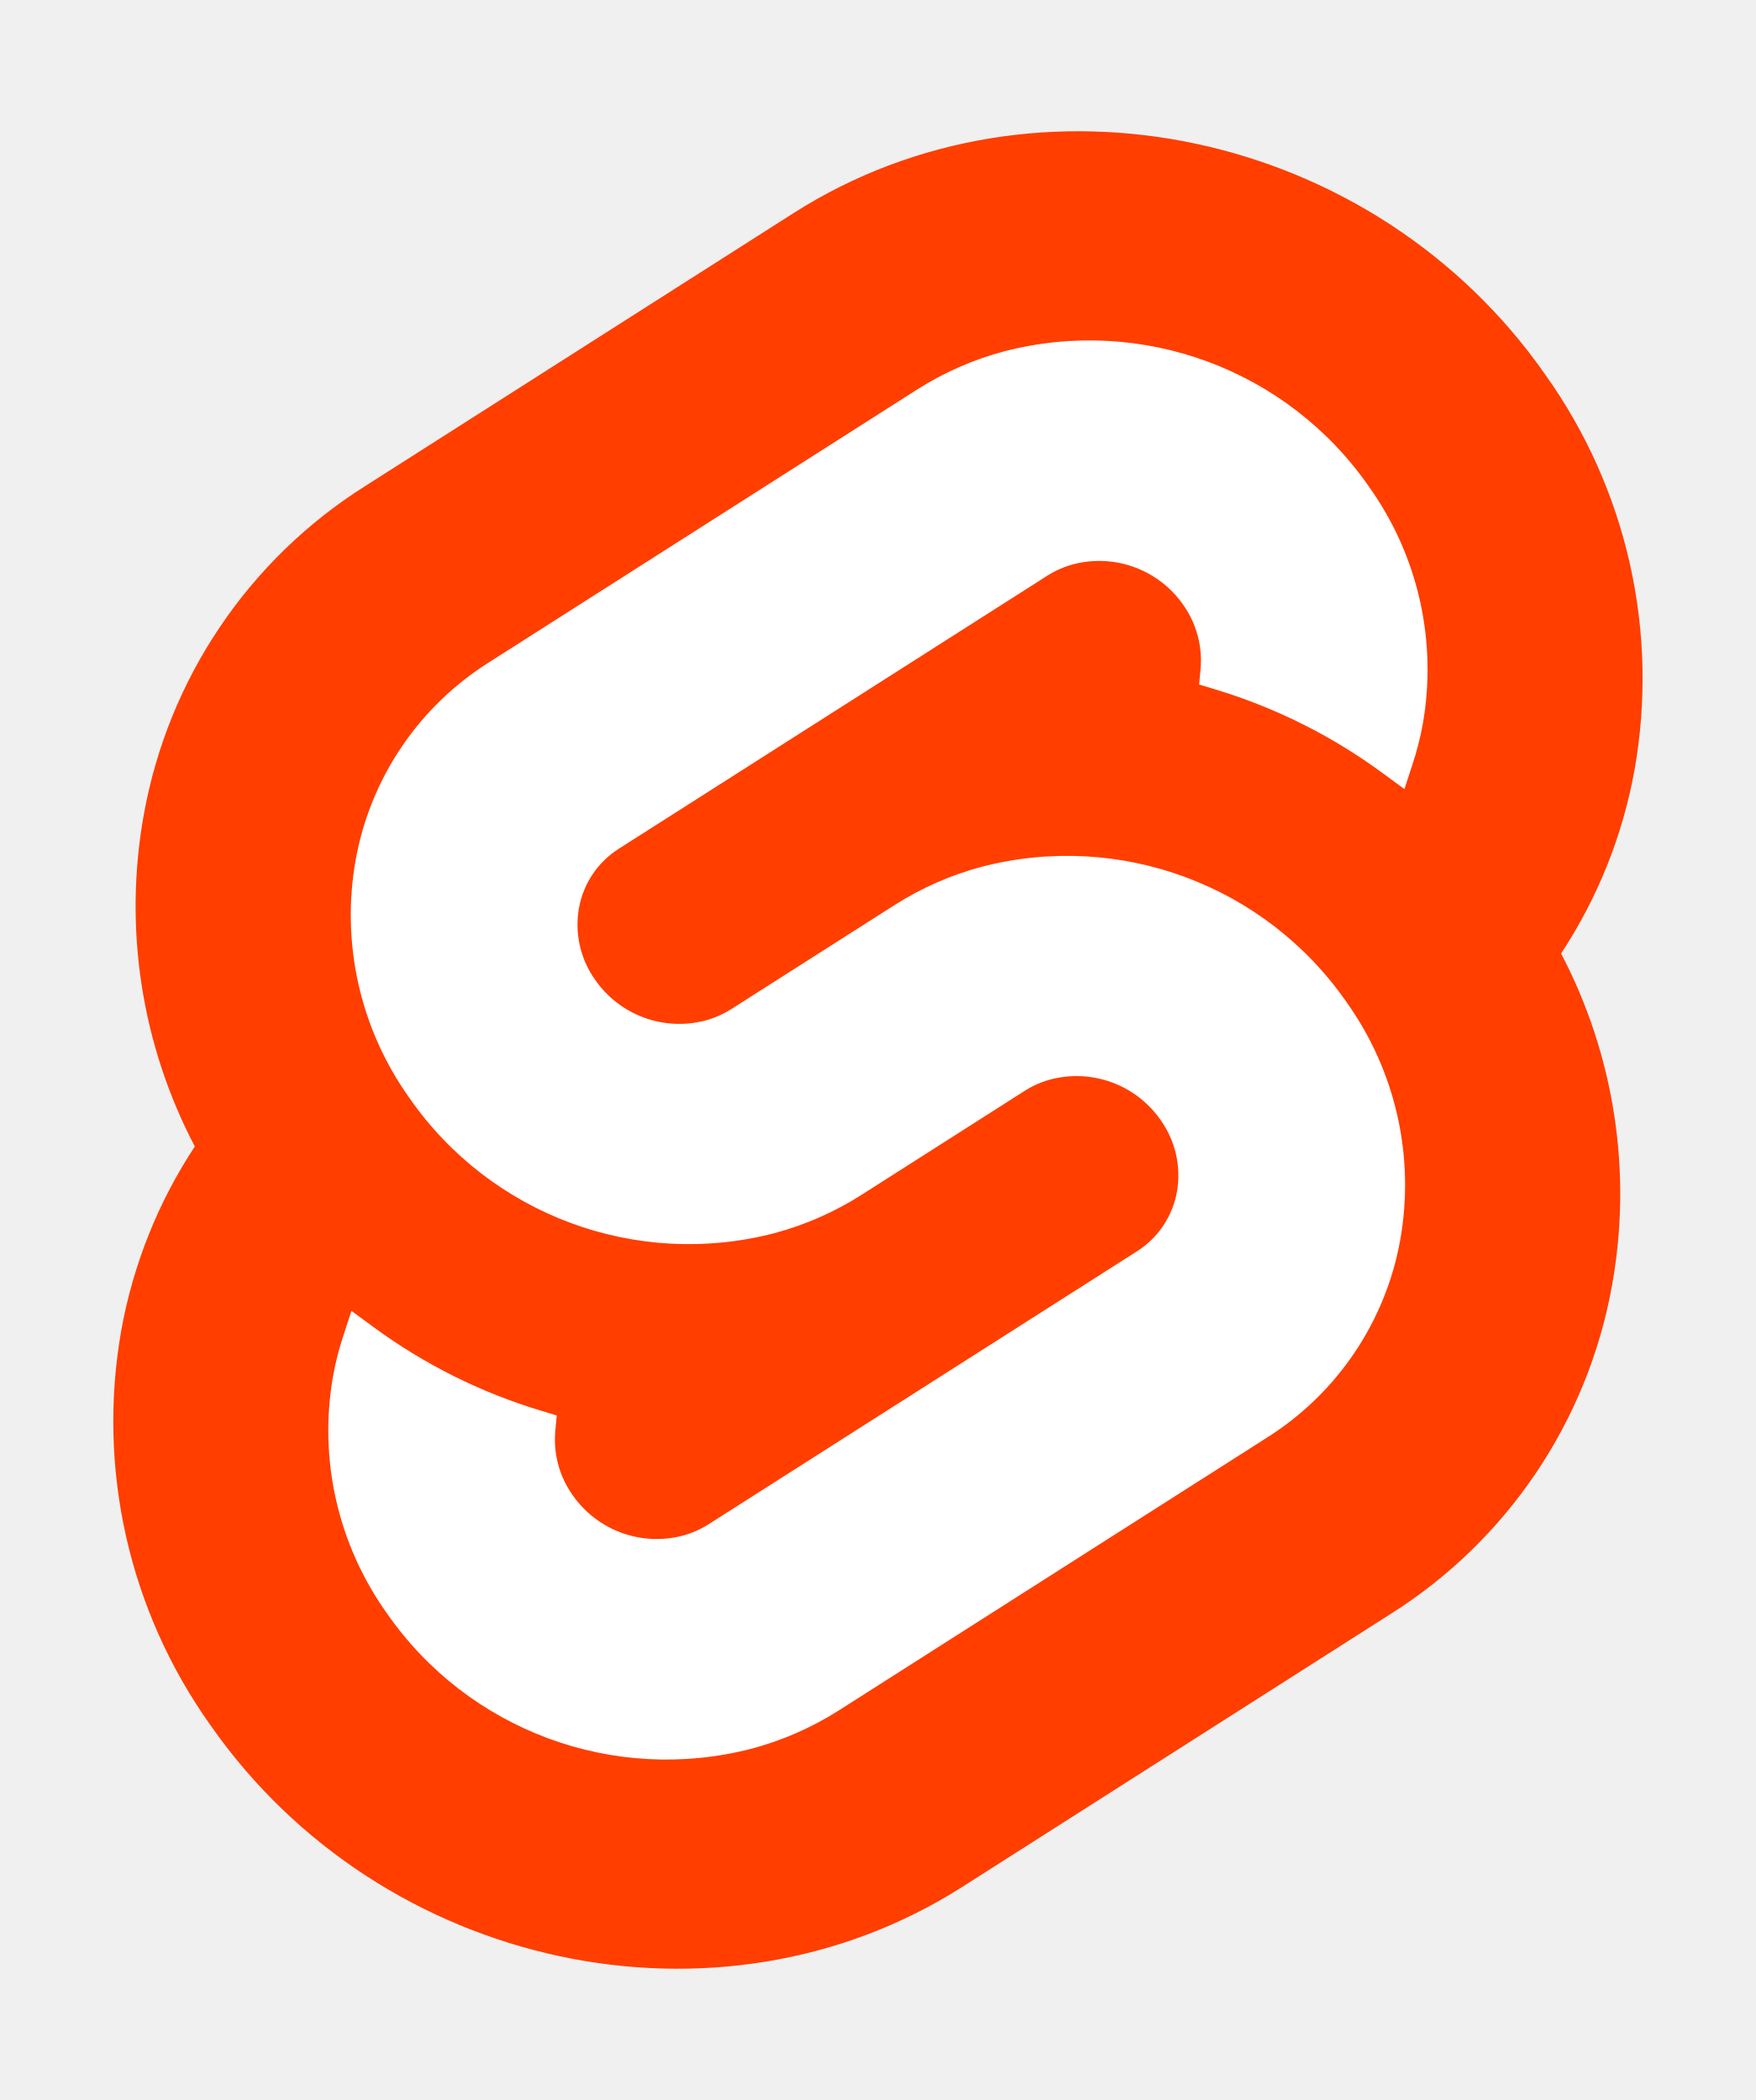
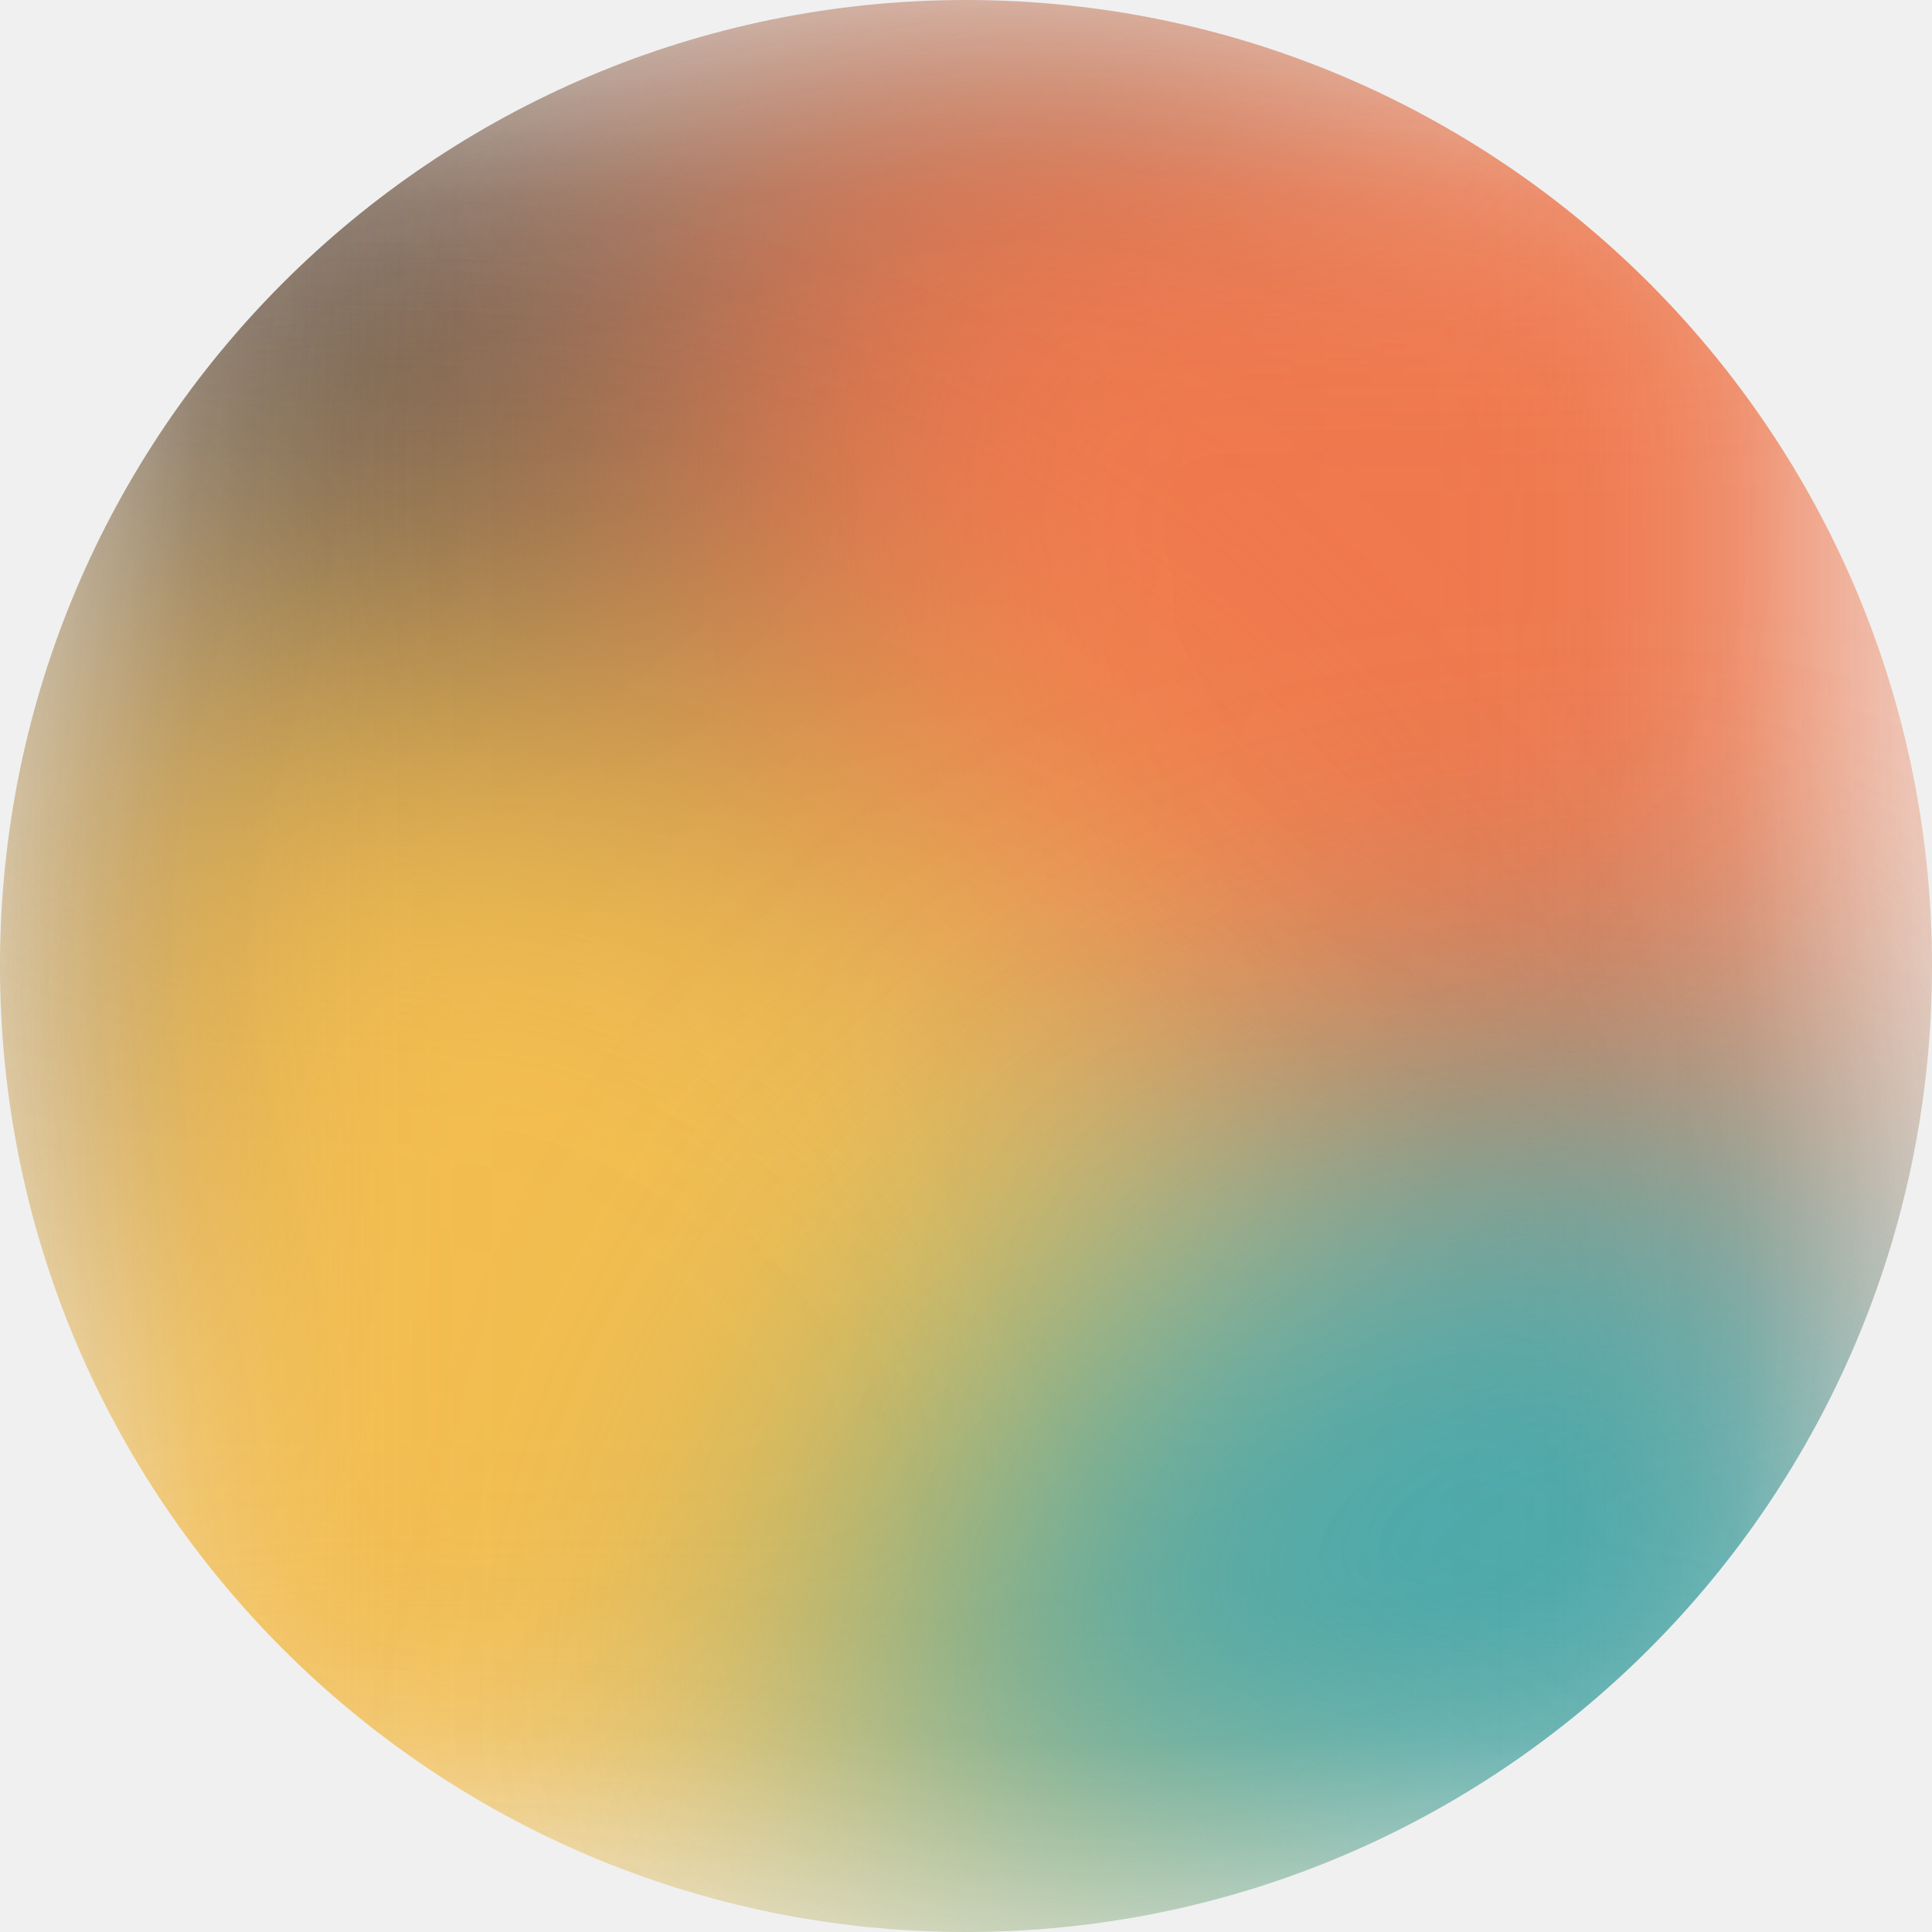
- <svg xmlns="http://www.w3.org/2000/svg" width="107" height="128" viewBox="0 0 107 128">
-   <path d="M94.157 22.819c-10.4-14.885-30.94-19.297-45.792-9.835L22.282 29.608A29.92 29.92 0 0 0 8.764 49.65a31.5 31.5 0 0 0 3.108 20.231 30 30 0 0 0-4.477 11.183 31.9 31.9 0 0 0 5.448 24.116c10.402 14.887 30.942 19.297 45.791 9.835l26.083-16.624A29.92 29.92 0 0 0 98.235 78.35a31.53 31.53 0 0 0-3.105-20.232 30 30 0 0 0 4.474-11.182 31.88 31.88 0 0 0-5.447-24.116" style="fill:#ff3e00" />
-   <path d="M45.817 106.582a20.72 20.72 0 0 1-22.237-8.243 19.17 19.17 0 0 1-3.277-14.503 18 18 0 0 1 .624-2.435l.49-1.498 1.337.981a33.6 33.6 0 0 0 10.203 5.098l.97.294-.09.968a5.85 5.85 0 0 0 1.052 3.878 6.24 6.24 0 0 0 6.695 2.485 5.8 5.8 0 0 0 1.603-.704L69.27 76.28a5.43 5.43 0 0 0 2.45-3.631 5.8 5.8 0 0 0-.987-4.371 6.24 6.24 0 0 0-6.698-2.487 5.7 5.7 0 0 0-1.6.704l-9.953 6.345a19 19 0 0 1-5.296 2.326 20.72 20.72 0 0 1-22.237-8.243 19.17 19.17 0 0 1-3.277-14.502 17.99 17.99 0 0 1 8.13-12.052l26.081-16.623a19 19 0 0 1 5.3-2.329 20.72 20.72 0 0 1 22.237 8.243 19.17 19.17 0 0 1 3.277 14.503 18 18 0 0 1-.624 2.435l-.49 1.498-1.337-.98a33.6 33.6 0 0 0-10.203-5.1l-.97-.294.09-.968a5.86 5.86 0 0 0-1.052-3.878 6.24 6.24 0 0 0-6.696-2.485 5.8 5.8 0 0 0-1.602.704L37.73 51.72a5.42 5.42 0 0 0-2.449 3.63 5.79 5.79 0 0 0 .986 4.372 6.24 6.24 0 0 0 6.698 2.486 5.8 5.8 0 0 0 1.602-.704l9.952-6.342a19 19 0 0 1 5.295-2.328 20.72 20.72 0 0 1 22.237 8.242 19.17 19.17 0 0 1 3.277 14.503 18 18 0 0 1-8.13 12.053l-26.081 16.622a19 19 0 0 1-5.3 2.328" style="fill:#fff" />
+ <svg xmlns="http://www.w3.org/2000/svg" width="128" height="128" viewBox="0 0 128 128" fill="none">
+   <mask id="mask0_9_6" style="mask-type:alpha" maskUnits="userSpaceOnUse" x="0" y="0" width="128" height="128">
+     <circle cx="64" cy="64" r="64" fill="#D9D9D9" />
+   </mask>
+   <g mask="url(#mask0_9_6)">
+     <g filter="url(#filter0_f_9_6)">
+       <circle cx="27.52" cy="22.4" r="62.08" fill="#726153" />
+     </g>
+     <g filter="url(#filter1_f_9_6)">
+       <circle cx="106.88" cy="31.36" r="62.08" fill="#F0784D" />
+     </g>
+     <g filter="url(#filter2_f_9_6)">
+       <circle cx="26.24" cy="105.6" r="63.36" fill="#F3BD4F" />
+     </g>
+     <g filter="url(#filter3_f_9_6)">
+       <circle cx="106.88" cy="122.24" r="50.56" fill="#48A7A9" />
+     </g>
+   </g>
+   <defs>
+     <filter id="filter0_f_9_6" x="-84.56" y="-89.68" width="224.16" height="224.16" filterUnits="userSpaceOnUse" color-interpolation-filters="sRGB">
+       <feFlood flood-opacity="0" result="BackgroundImageFix" />
+       <feBlend mode="normal" in="SourceGraphic" in2="BackgroundImageFix" result="shape" />
+       <feGaussianBlur stdDeviation="25" result="effect1_foregroundBlur_9_6" />
+     </filter>
+     <filter id="filter1_f_9_6" x="-5.2" y="-80.72" width="224.16" height="224.16" filterUnits="userSpaceOnUse" color-interpolation-filters="sRGB">
+       <feFlood flood-opacity="0" result="BackgroundImageFix" />
+       <feBlend mode="normal" in="SourceGraphic" in2="BackgroundImageFix" result="shape" />
+       <feGaussianBlur stdDeviation="25" result="effect1_foregroundBlur_9_6" />
+     </filter>
+     <filter id="filter2_f_9_6" x="-87.12" y="-7.76" width="226.72" height="226.72" filterUnits="userSpaceOnUse" color-interpolation-filters="sRGB">
+       <feFlood flood-opacity="0" result="BackgroundImageFix" />
+       <feBlend mode="normal" in="SourceGraphic" in2="BackgroundImageFix" result="shape" />
+       <feGaussianBlur stdDeviation="25" result="effect1_foregroundBlur_9_6" />
+     </filter>
+     <filter id="filter3_f_9_6" x="6.32" y="21.68" width="201.12" height="201.12" filterUnits="userSpaceOnUse" color-interpolation-filters="sRGB">
+       <feFlood flood-opacity="0" result="BackgroundImageFix" />
+       <feBlend mode="normal" in="SourceGraphic" in2="BackgroundImageFix" result="shape" />
+       <feGaussianBlur stdDeviation="25" result="effect1_foregroundBlur_9_6" />
+     </filter>
+   </defs>
</svg>
